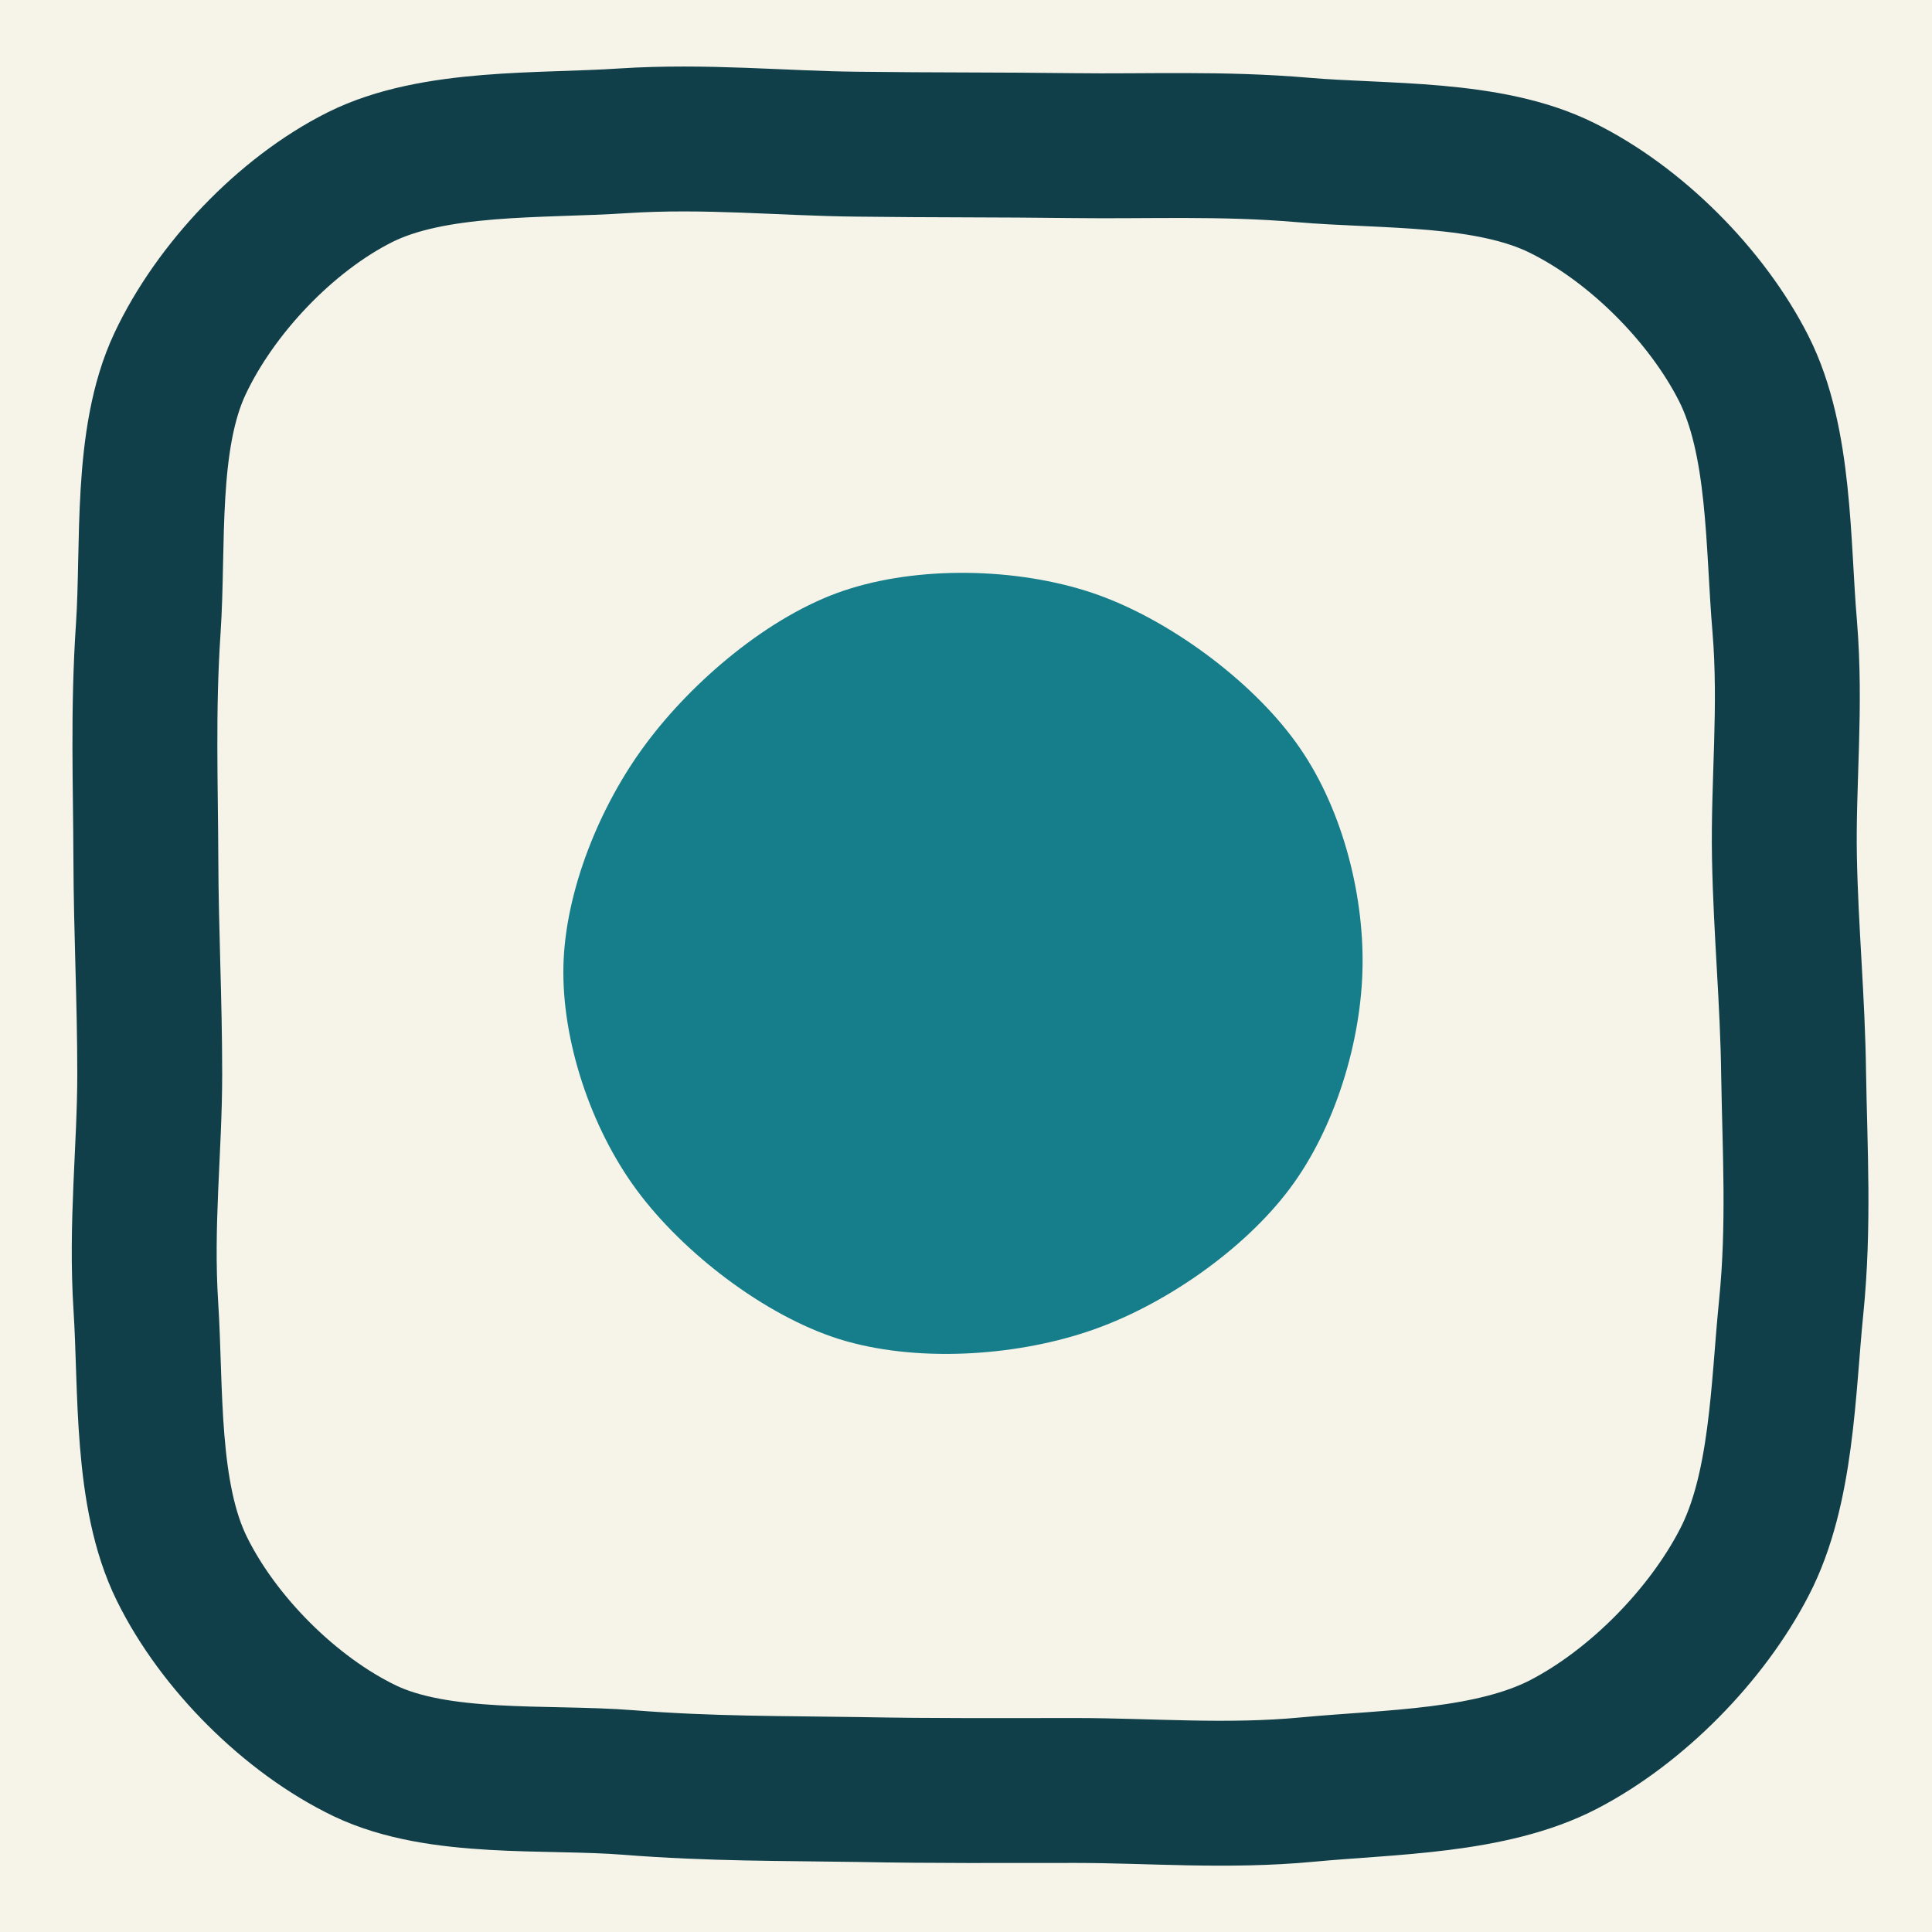
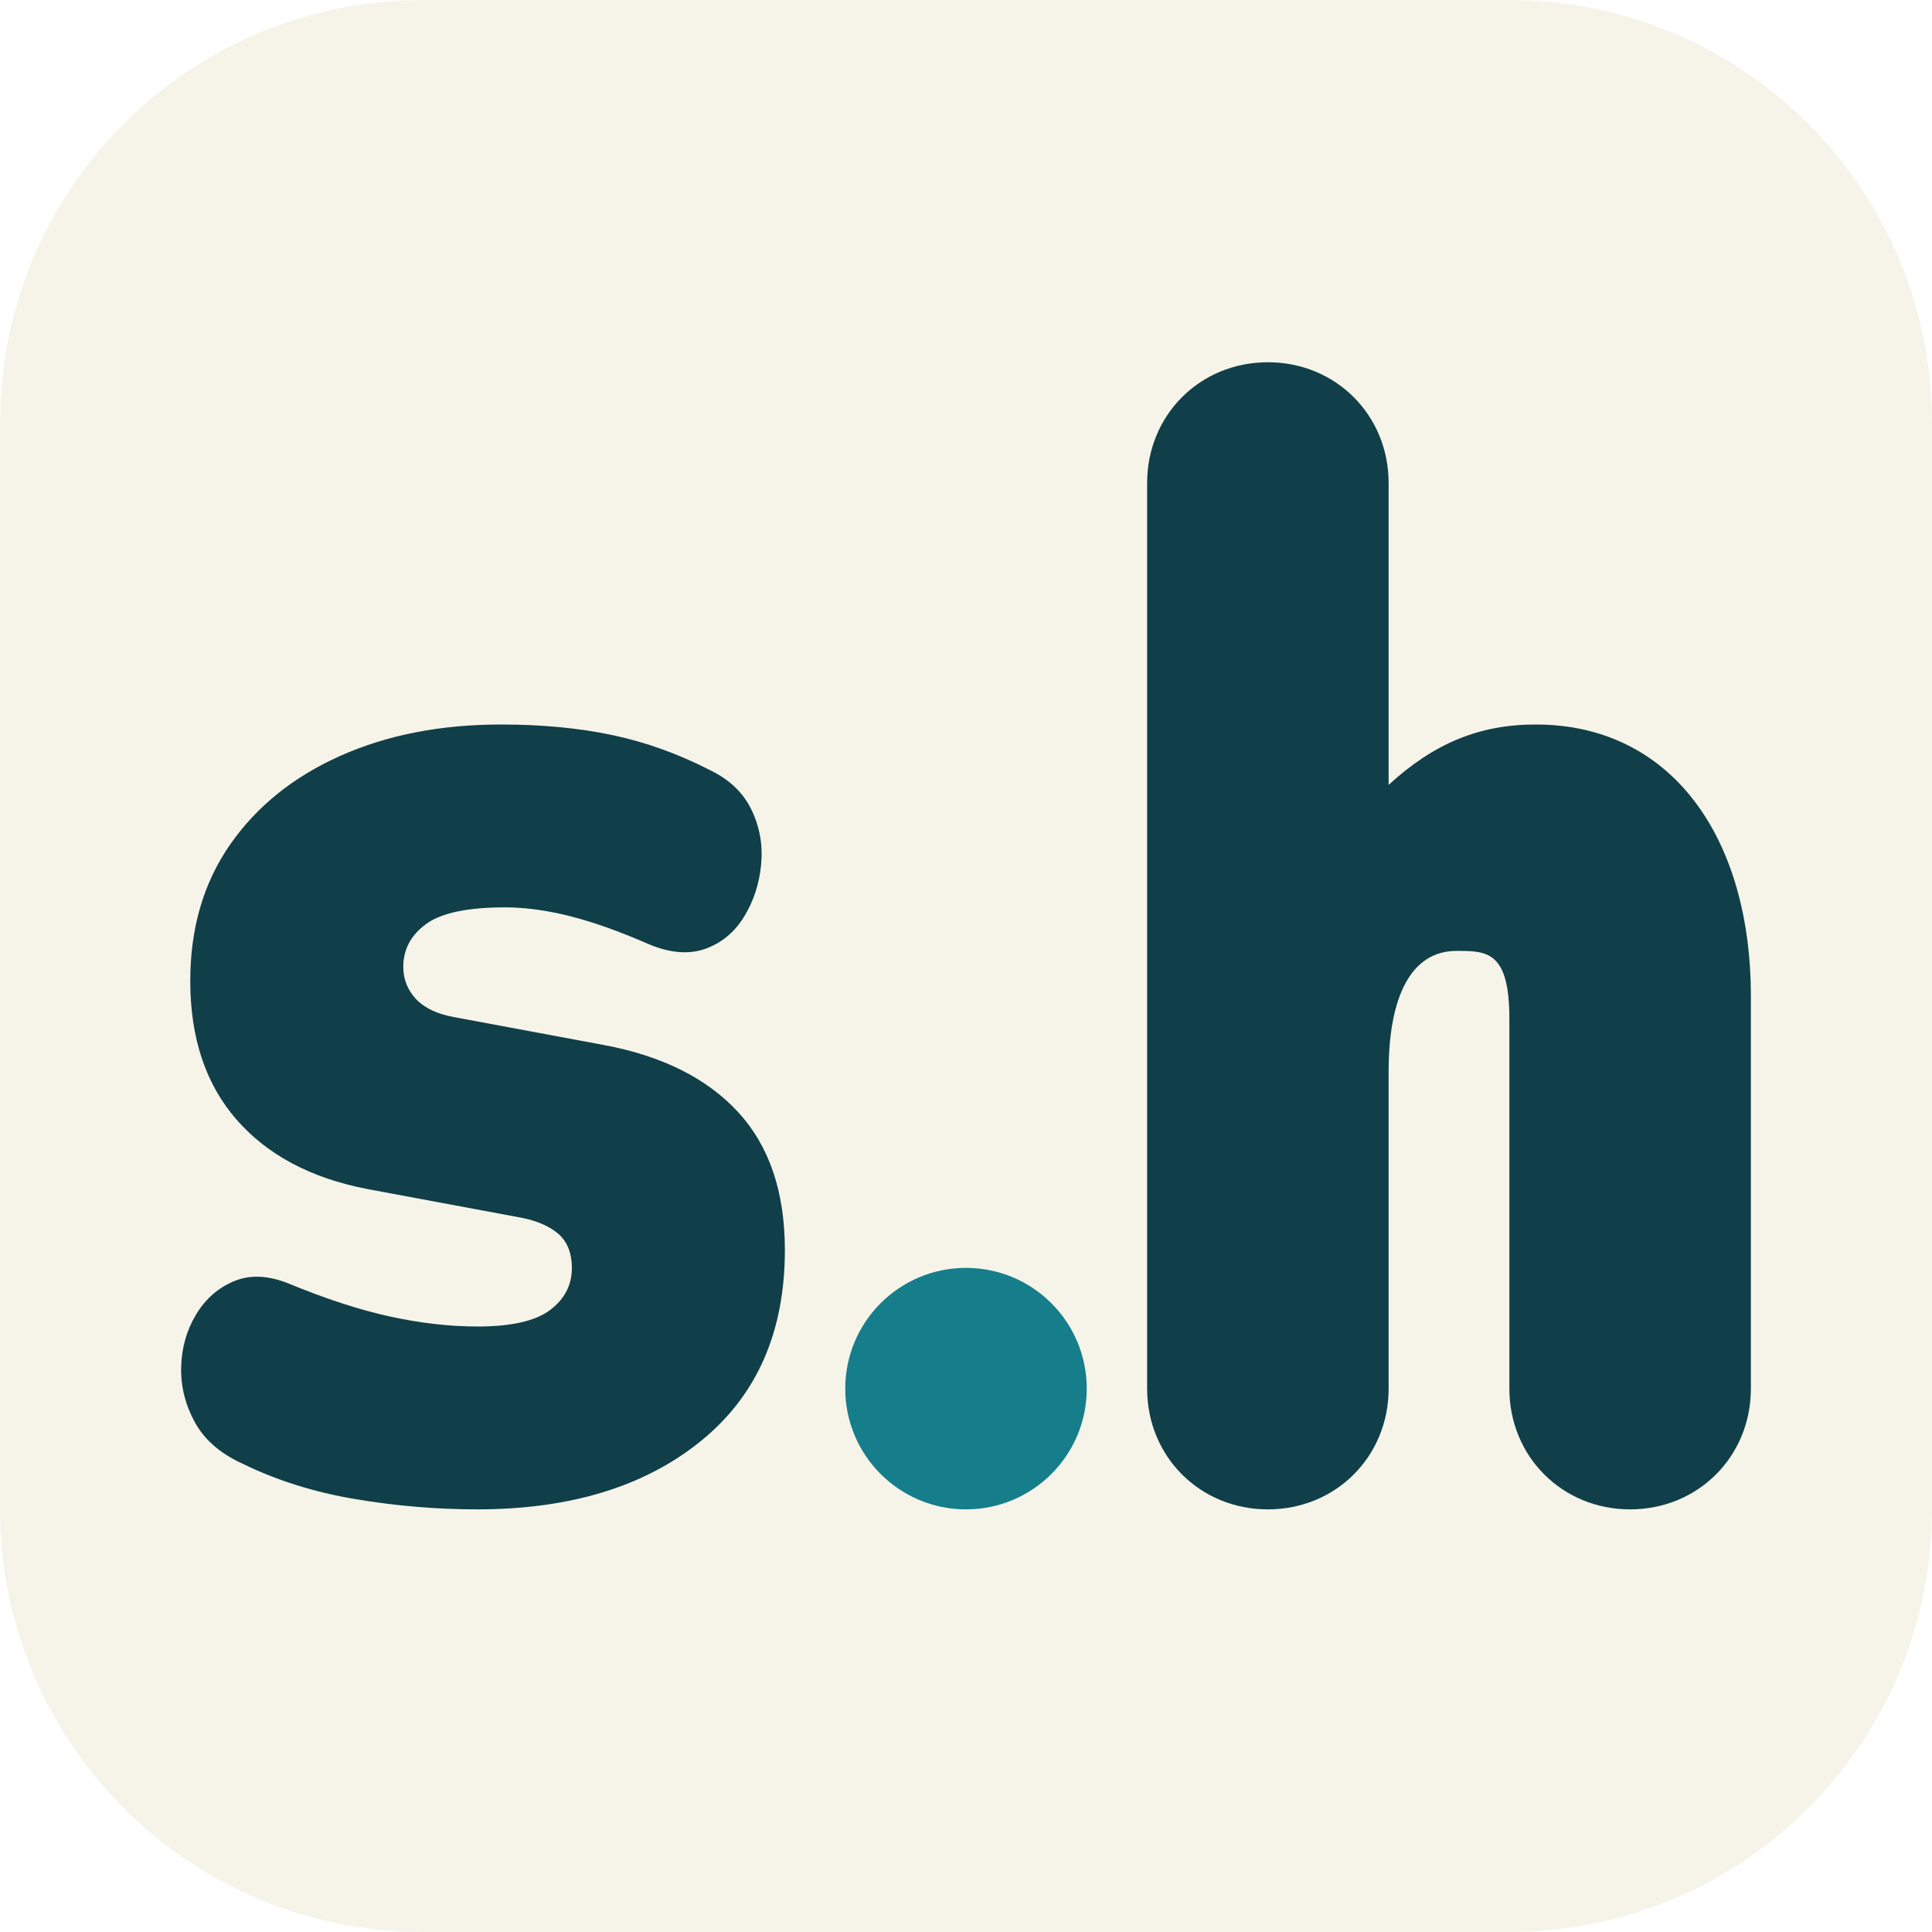
- <svg xmlns="http://www.w3.org/2000/svg" viewBox="112 112 800 800" role="img" aria-label="Simple Host">
-   <rect x="112" y="112" width="800" height="800" fill="#f6f4e9" />
-   <path d="M854.7,556.8 C855.2,587.8 857.1,619.5 853.7,653.2 C850.3,686.8 850.0,728.7 834.3,758.9 C818.7,789.1 789.8,818.5 759.7,834.2 C729.6,849.9 687.4,849.8 653.6,853.0 C619.9,856.2 588.3,853.4 557.3,853.4 C526.2,853.4 498.2,853.6 467.4,853.0 C436.6,852.5 406.4,852.8 372.3,850.1 C338.2,847.4 293.9,851.7 263.1,837.0 C232.3,822.2 202.4,792.3 187.3,761.6 C172.2,731.0 174.6,687.2 172.4,653.0 C170.2,618.9 174.0,587.7 174.0,556.8 C174.0,525.9 172.5,498.4 172.4,467.6 C172.3,436.8 171.1,406.3 173.4,372.1 C175.7,338.0 171.9,293.8 186.5,262.7 C201.1,231.6 230.3,200.8 261.0,185.4 C291.6,170.1 335.8,172.6 370.1,170.3 C404.4,168.1 435.8,171.4 466.9,171.7 C497.9,172.1 525.6,171.9 556.4,172.3 C587.2,172.7 617.9,171.2 651.6,174.1 C685.3,177.0 728.4,174.7 758.8,189.8 C789.2,204.8 818.6,234.2 834.0,264.5 C849.3,294.7 848.1,337.5 851.0,371.2 C853.8,405.0 850.3,436.1 850.9,467.1 C851.5,498.0 854.3,525.8 854.7,556.8 Z" fill="none" stroke="#103f49" stroke-width="60" stroke-linejoin="round" />
-   <path d="M676.2,512.0 C675.8,542.8 664.9,579.2 645.9,604.4 C626.9,629.7 593.4,653.1 562.3,663.4 C531.2,673.8 490.6,676.2 459.5,666.5 C428.4,656.7 394.6,630.5 375.6,604.7 C356.6,579.0 344.6,542.8 345.3,512.0 C346.0,481.2 360.2,445.7 379.6,419.8 C398.9,393.9 430.5,367.0 461.3,356.6 C492.1,346.2 533.0,347.0 564.3,357.5 C595.5,368.0 630.0,393.6 648.6,419.4 C667.3,445.1 676.7,481.2 676.2,512.0 Z" fill="#157e8a" />
+ <svg xmlns="http://www.w3.org/2000/svg" width="512" height="512" viewBox="0 0 512 512" role="img" aria-label="Simple Host">
+   <rect width="512" height="512" rx="112" fill="#f6f4e9" />
+   <g transform="translate(0,-16)">
+     <path fill="#103f49" d="M126.45 416.0Q110.305 416.0 94.085 413.266Q77.865 410.533 64.435 403.965Q55.471 399.924 51.643 392.921Q47.815 385.918 48.009 378.269Q48.204 370.621 51.948 364.387Q55.692 358.153 62.036 355.522Q68.381 352.89 76.427 356.123Q91.264 362.252 103.385 364.896Q115.507 367.539 126.58 367.539Q139.931 367.539 145.739 363.194Q151.546 358.849 151.546 352.067Q151.546 345.87 147.696 342.754Q143.846 339.638 137.064 338.504L97.218 331.084Q74.933 326.751 62.677 312.699Q50.422 298.646 50.422 275.939Q50.422 254.995 60.98 239.82Q71.538 224.645 90.153 216.323Q108.768 208 132.76 208Q149.034 208 162.299 210.807Q175.564 213.613 188.274 220.147Q195.961 223.896 199.2 230.697Q202.439 237.498 201.705 245.146Q200.971 252.795 197.163 258.973Q193.354 265.151 186.895 267.451Q180.436 269.751 172.03 266.261Q160.199 261.086 150.987 258.773Q141.776 256.461 133.808 256.461Q118.949 256.461 112.912 260.879Q106.876 265.297 106.876 272.225Q106.876 277.098 110.186 280.691Q113.497 284.284 120.249 285.53L160.095 292.95Q183.229 297.283 195.614 310.729Q208.0 324.176 208.0 347.287Q208.0 379.881 185.676 397.94Q163.351 416.0 126.45 416.0Z" />
+     <path fill="#103f49" d="M 336 416 C 318 416 304 402 304 384 V 144 C 304 126 318 112 336 112 C 354 112 368 126 368 144 V 224 C 380 213 392 208 407 208 C 443 208 464 238 464 280 V 384 C 464 402 450 416 432 416 C 414 416 400 402 400 384 V 286 C 400 268 394 268 386 268 C 374 268 368 280 368 300 V 384 C 368 402 354 416 336 416 Z" />
+     <circle cx="256" cy="384" r="32" fill="#157e8a" />
+   </g>
</svg>
